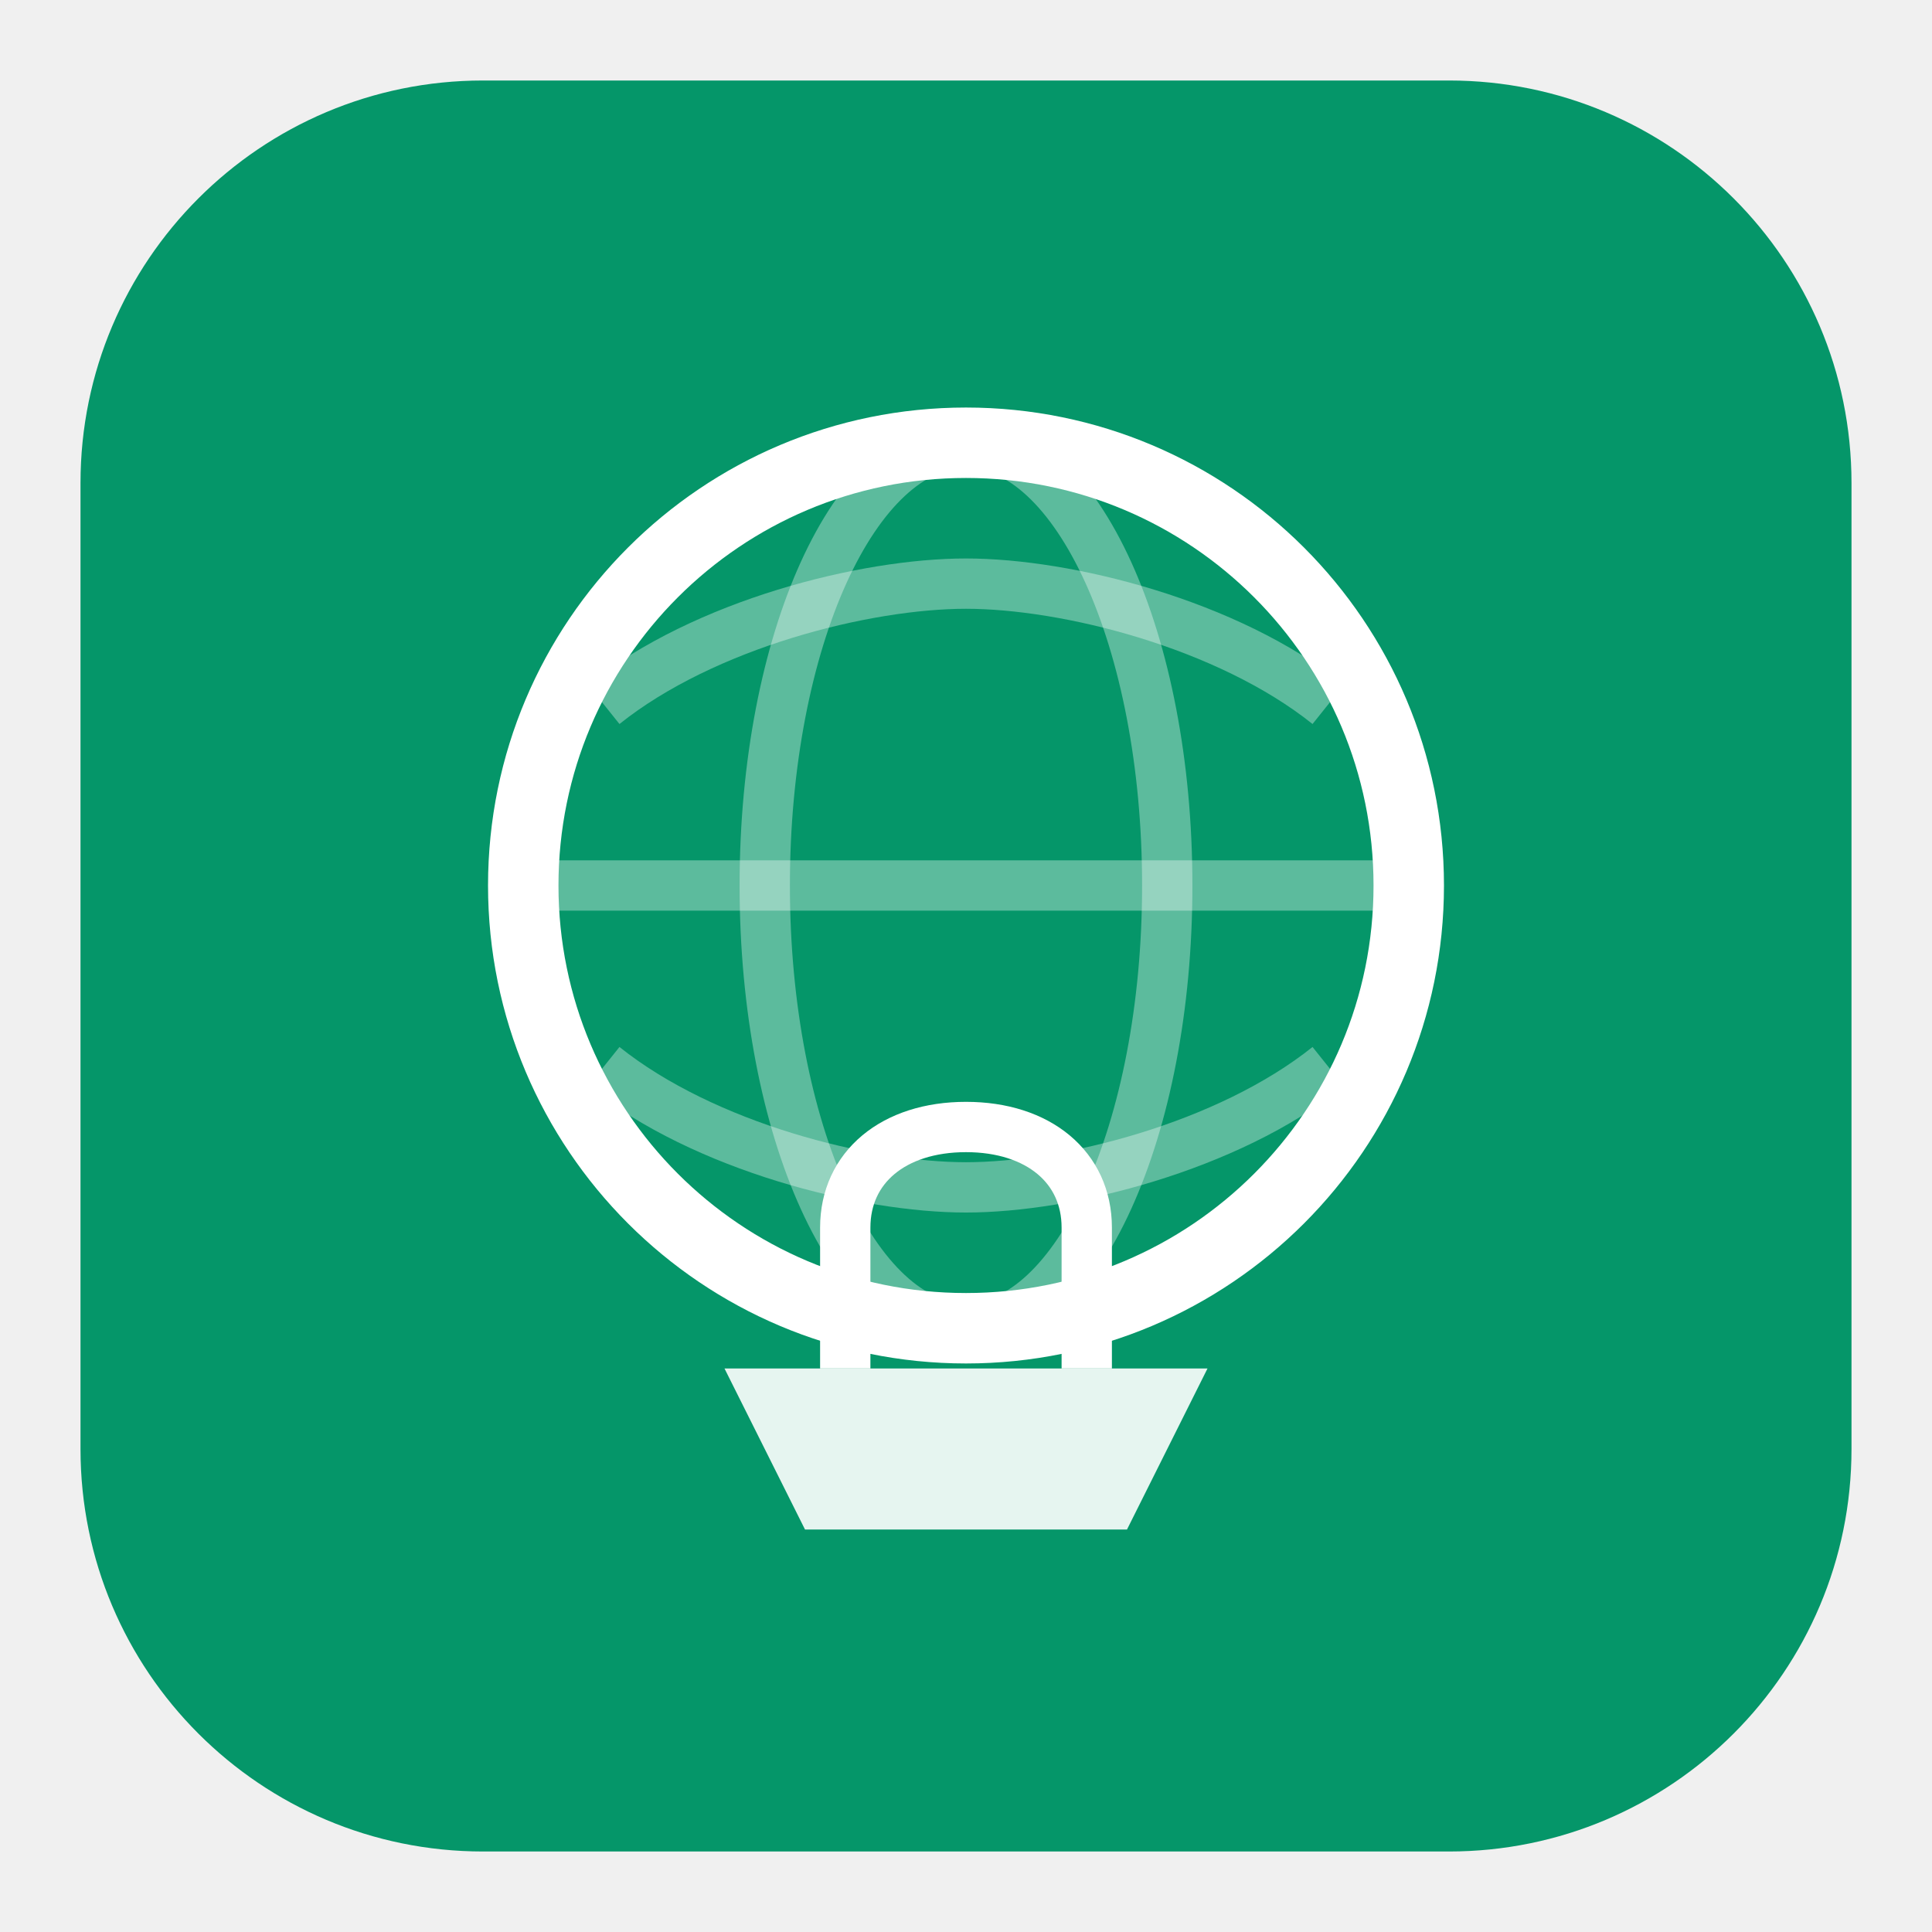
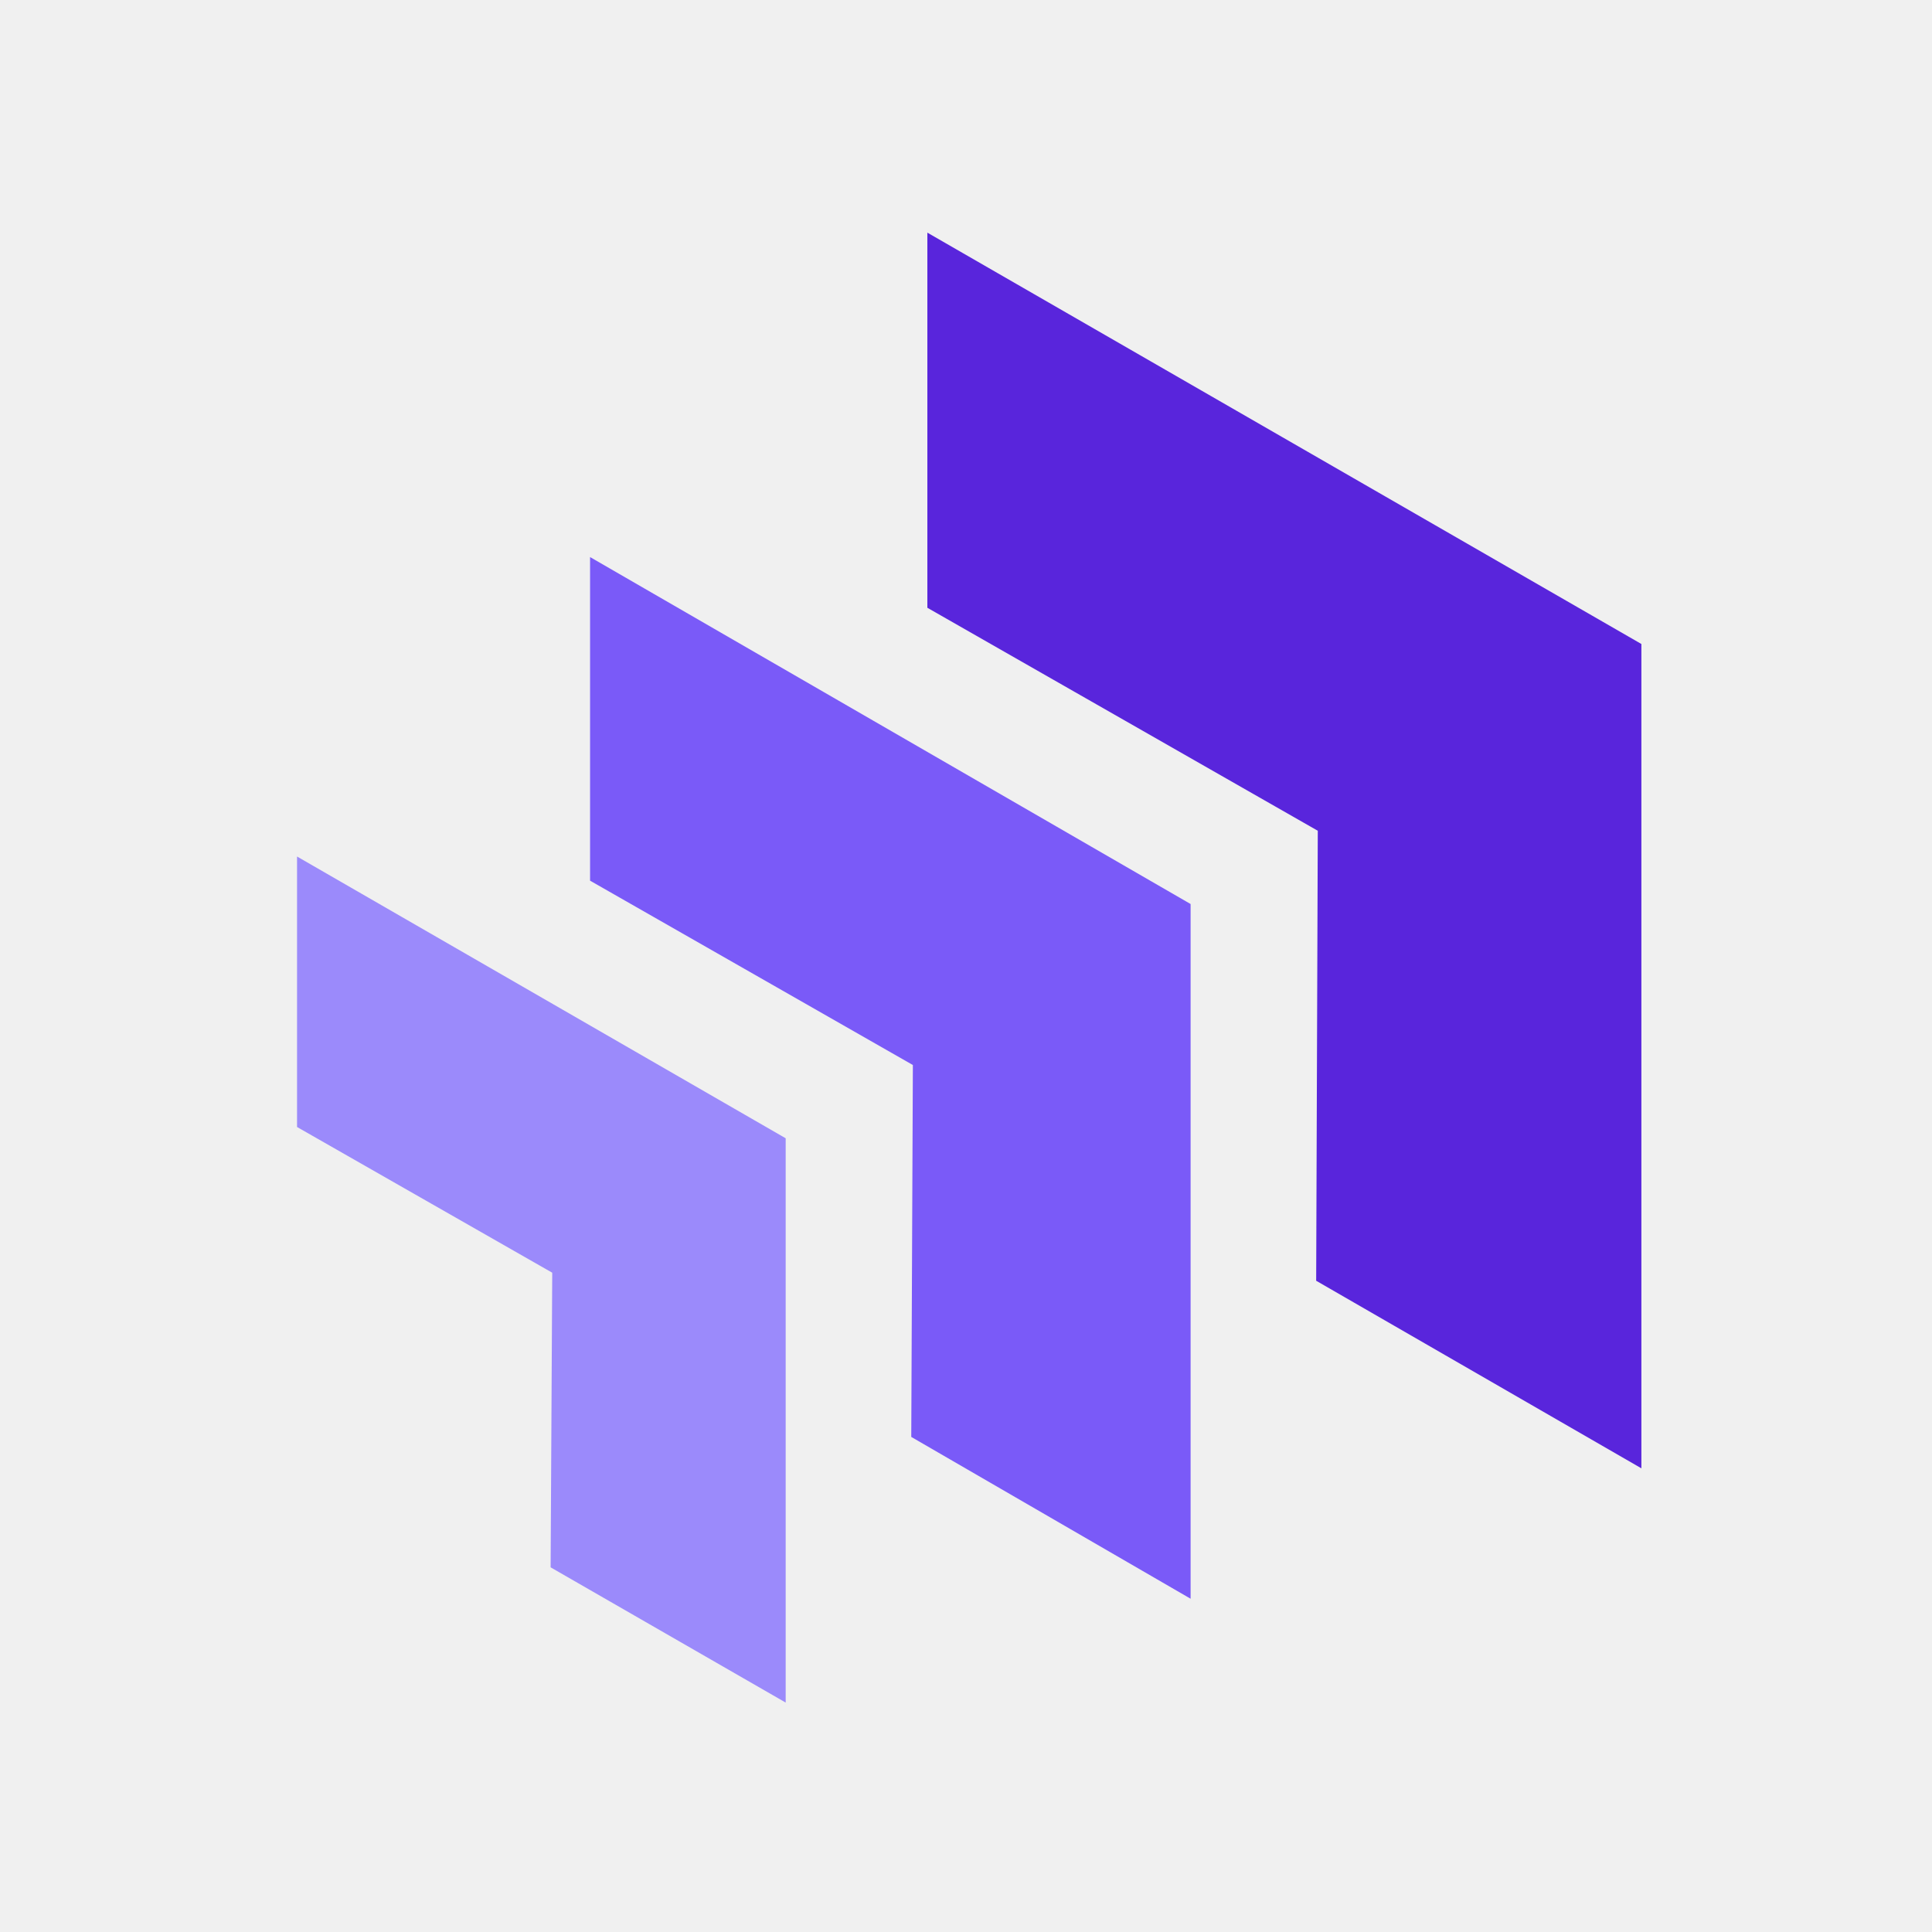
- <svg xmlns="http://www.w3.org/2000/svg" width="48" height="48" viewBox="0 0 48 48" fill="none" role="img" aria-label="RegTech AfCFTA">
-   <rect x="2" y="2" width="44" height="44" rx="10" fill="#059669" />
-   <circle cx="24" cy="22" r="11" stroke="#ffffff" stroke-width="1.75" fill="none" />
-   <ellipse cx="24" cy="22" rx="5" ry="11" stroke="rgba(255,255,255,0.35)" stroke-width="1.25" fill="none" />
-   <path d="M13 22h22" stroke="rgba(255,255,255,0.35)" stroke-width="1.25" />
-   <path d="M15 17.5c2.5-2 6.5-3 9-3s6.5 1 9 3" stroke="rgba(255,255,255,0.35)" stroke-width="1.25" />
-   <path d="M15 26.5c2.5 2 6.5 3 9 3s6.5-1 9-3" stroke="rgba(255,255,255,0.35)" stroke-width="1.25" />
-   <path d="M18 34h12l-2 4H20l-2-4z" fill="rgba(255,255,255,0.9)" />
-   <path d="M21 34v-3.5c0-1.5 1.2-2.5 3-2.5s3 1 3 2.5V34" stroke="#ffffff" stroke-width="1.25" fill="none" />
+ <svg xmlns="http://www.w3.org/2000/svg" width="800" height="800" viewBox="0 0 24 24" role="img" aria-label="RegTech">
+   <polygon points="20.39 18.24 20.39 8 11.52 2.89 11.52 7.55 16.37 10.32 16.35 15.91 20.39 18.24" fill="#5925dc" />
+   <polygon points="14.79 19.86 14.79 11.23 7.33 6.92 7.33 10.94 11.34 13.23 11.32 17.85 14.79 19.86" fill="#7a5af8" />
+   <polygon points="9.76 21.15 9.76 14.14 3.69 10.64 3.69 14 6.86 15.81 6.84 19.47 9.76 21.15" fill="#9b8afb" />
</svg>
